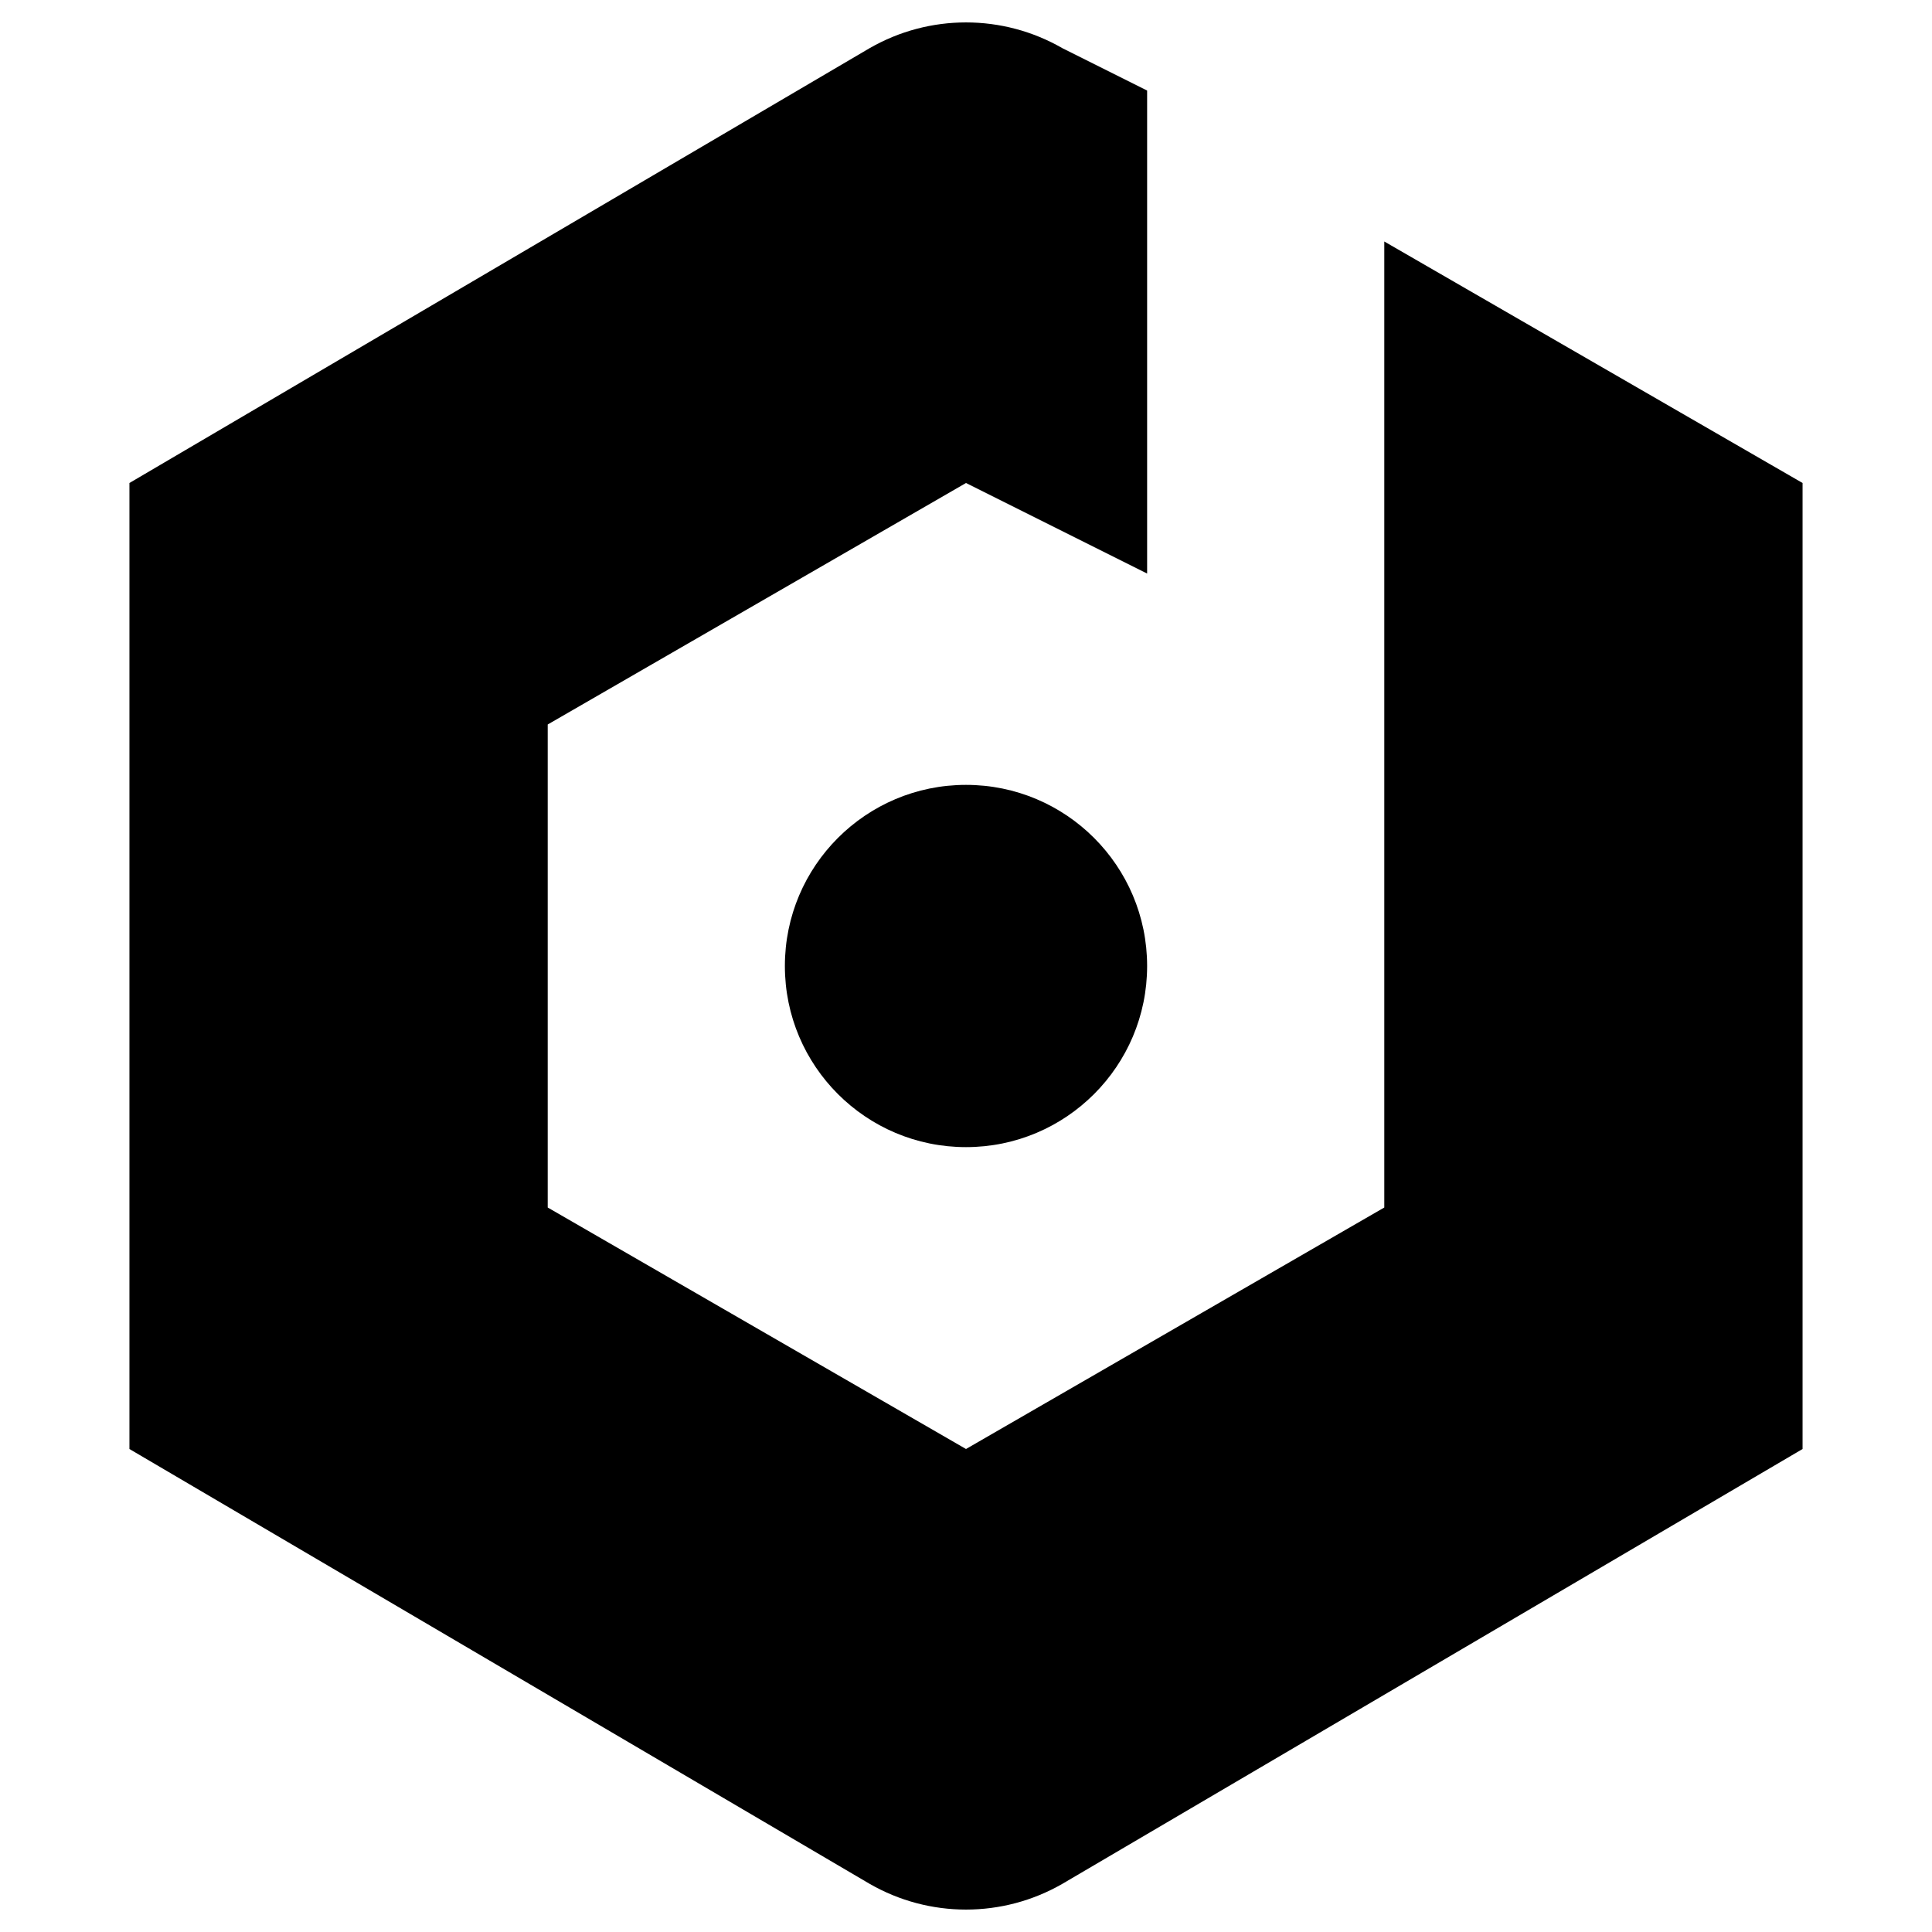
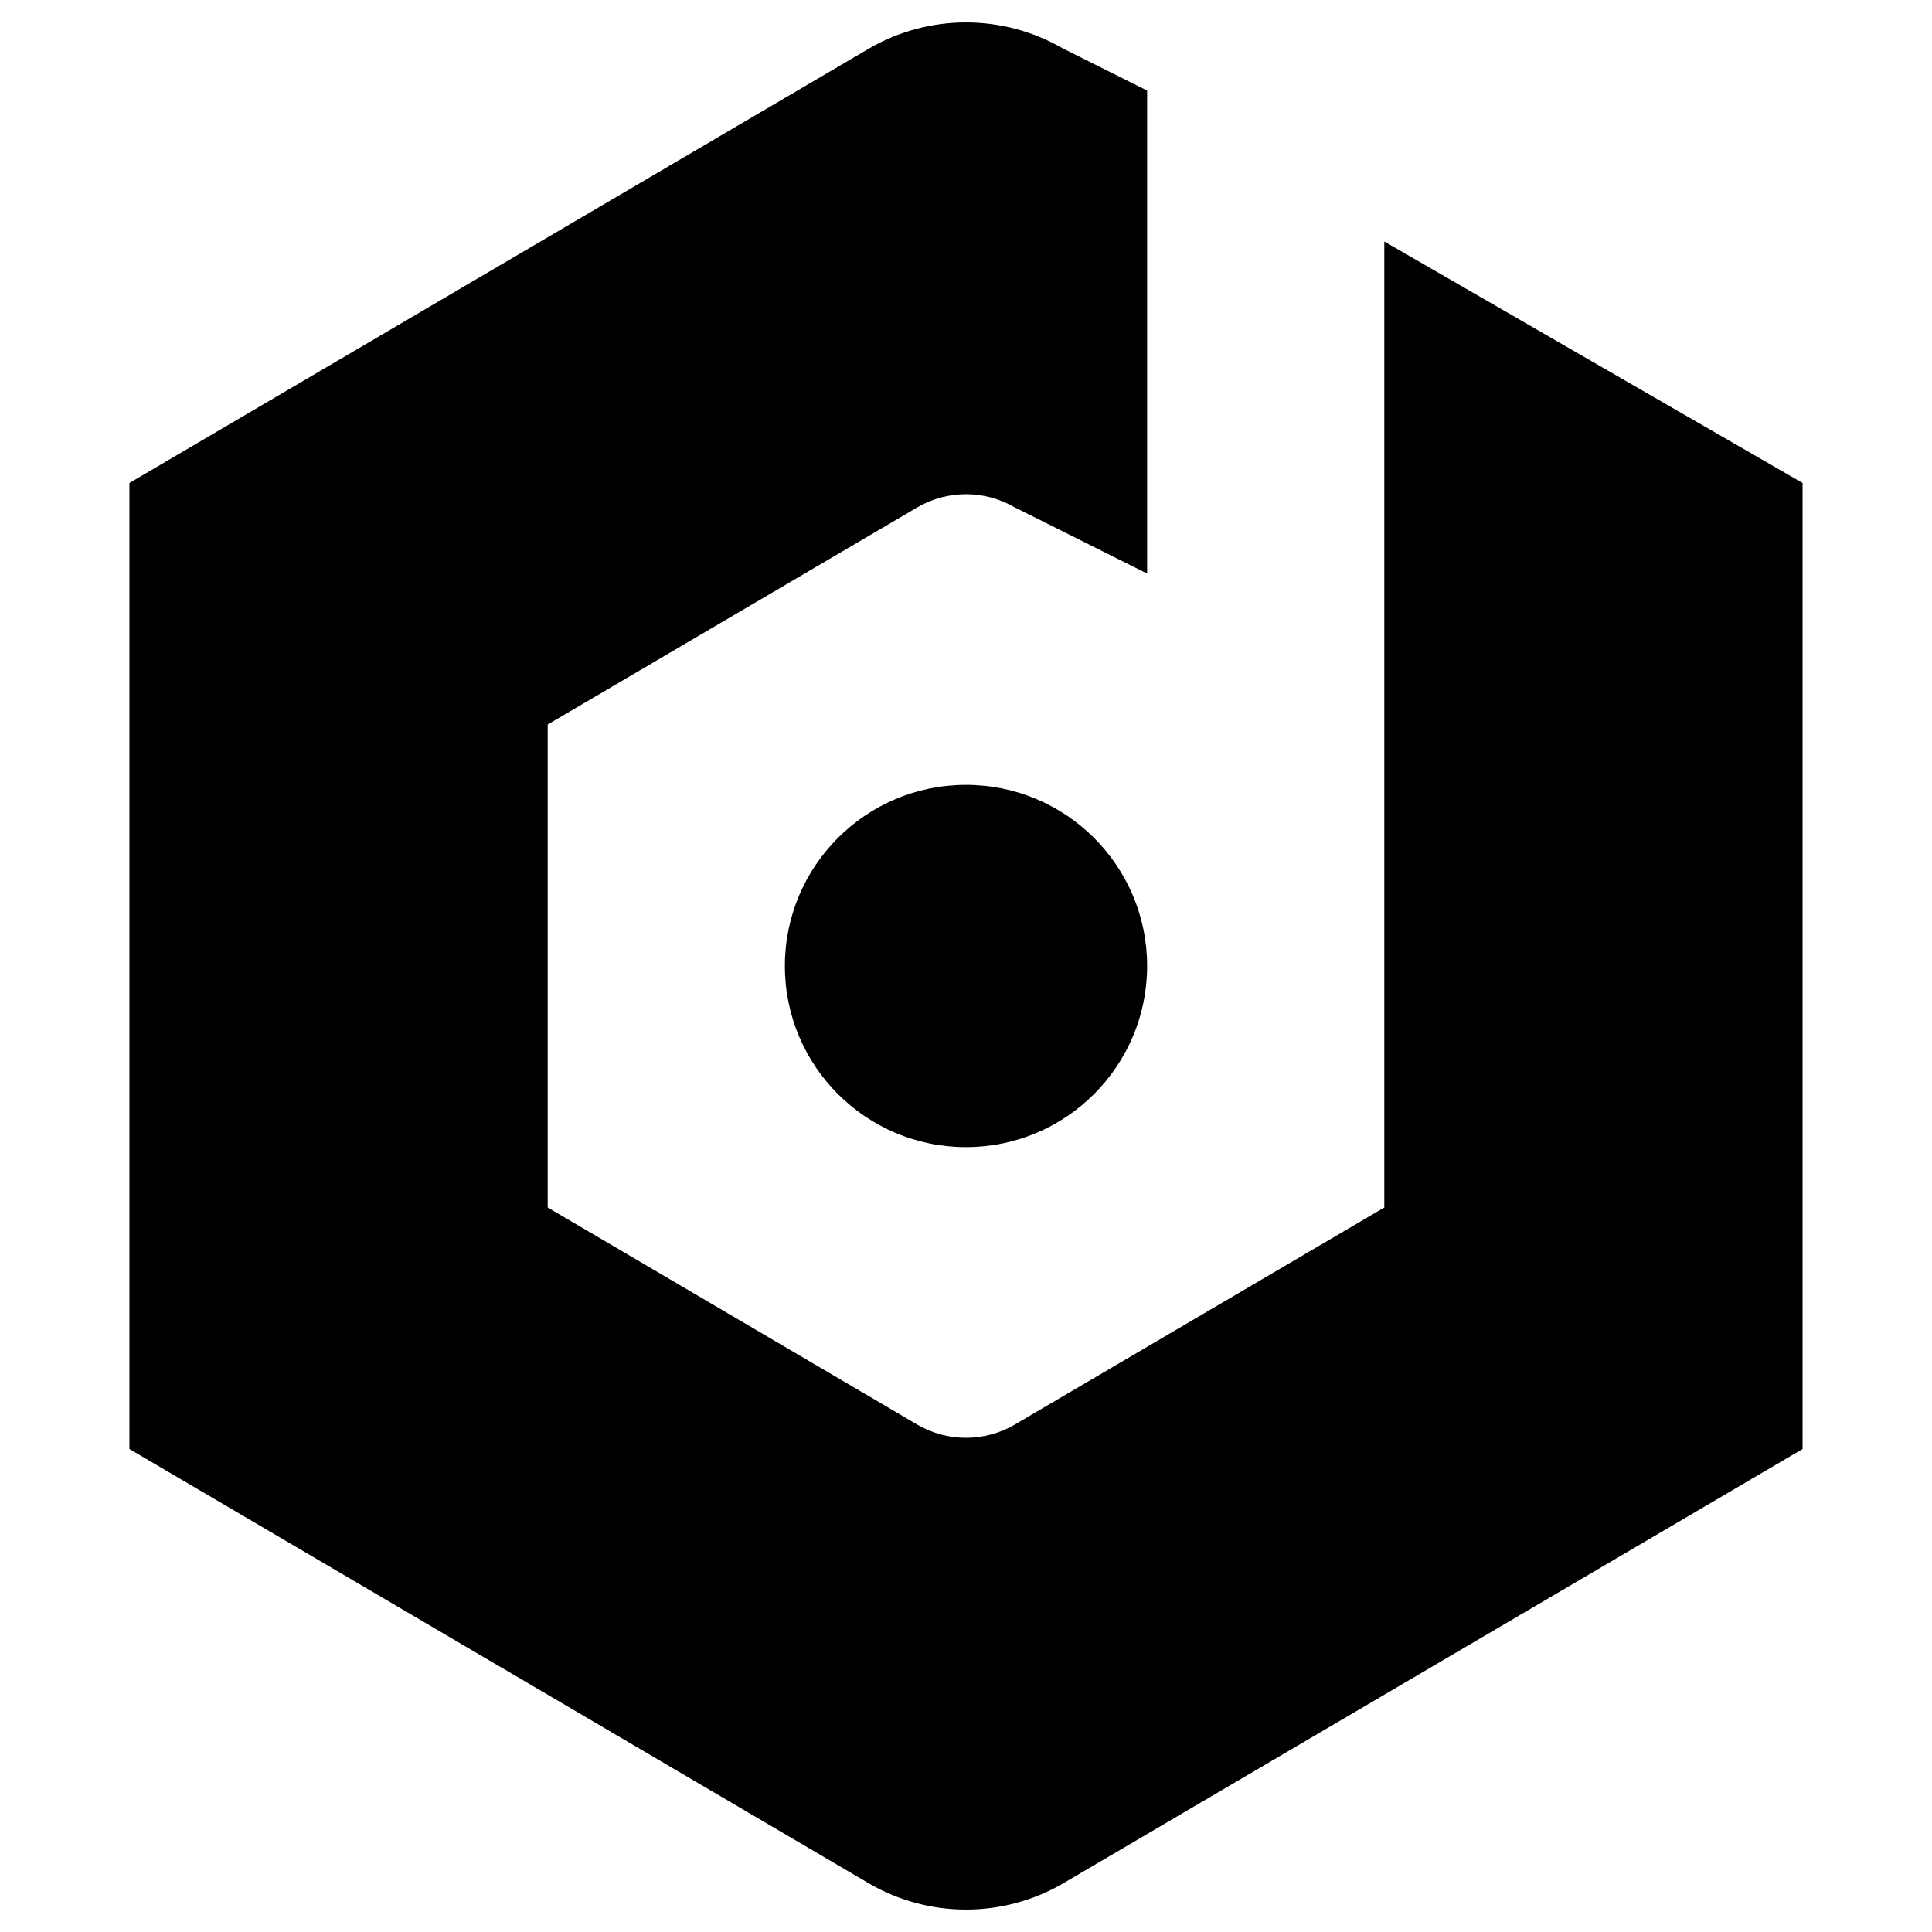
<svg xmlns="http://www.w3.org/2000/svg" viewBox="0 0 100 100">
-   <path fill="#000" d="M 45 2.5         A 10 10 0 0 1 55 2.5         L 59.375 4.687         L 59.375 29.687         L 50 25         L 28.349 37.5         L 28.349 62.5         L 50 75         L 71.651 62.5         L 71.651 12.5         L 93.301 25         L 93.301 75         L 55 97.5         A 10 10 0 0 1 45 97.5         L 6.699 75         L 6.699 25         Z" />
+   <path fill="#000" d="M 45 2.5         A 10 10 0 0 1 55 2.5         L 59.375 4.687         L 59.375 29.687         L 52.5 26.25         A 5 5 0 0 0 47.5 26.25         L 28.349 37.5         L 28.349 62.5         L 47.5 73.75         A 5 5 0 0 0 52.5 73.75         L 71.651 62.5         L 71.651 12.5         L 93.301 25         L 93.301 75         L 55 97.5         A 10 10 0 0 1 45 97.5         L 6.699 75         L 6.699 25         Z" />
  <circle cx="50" cy="50" r="9.375" fill="#000" />
</svg>
